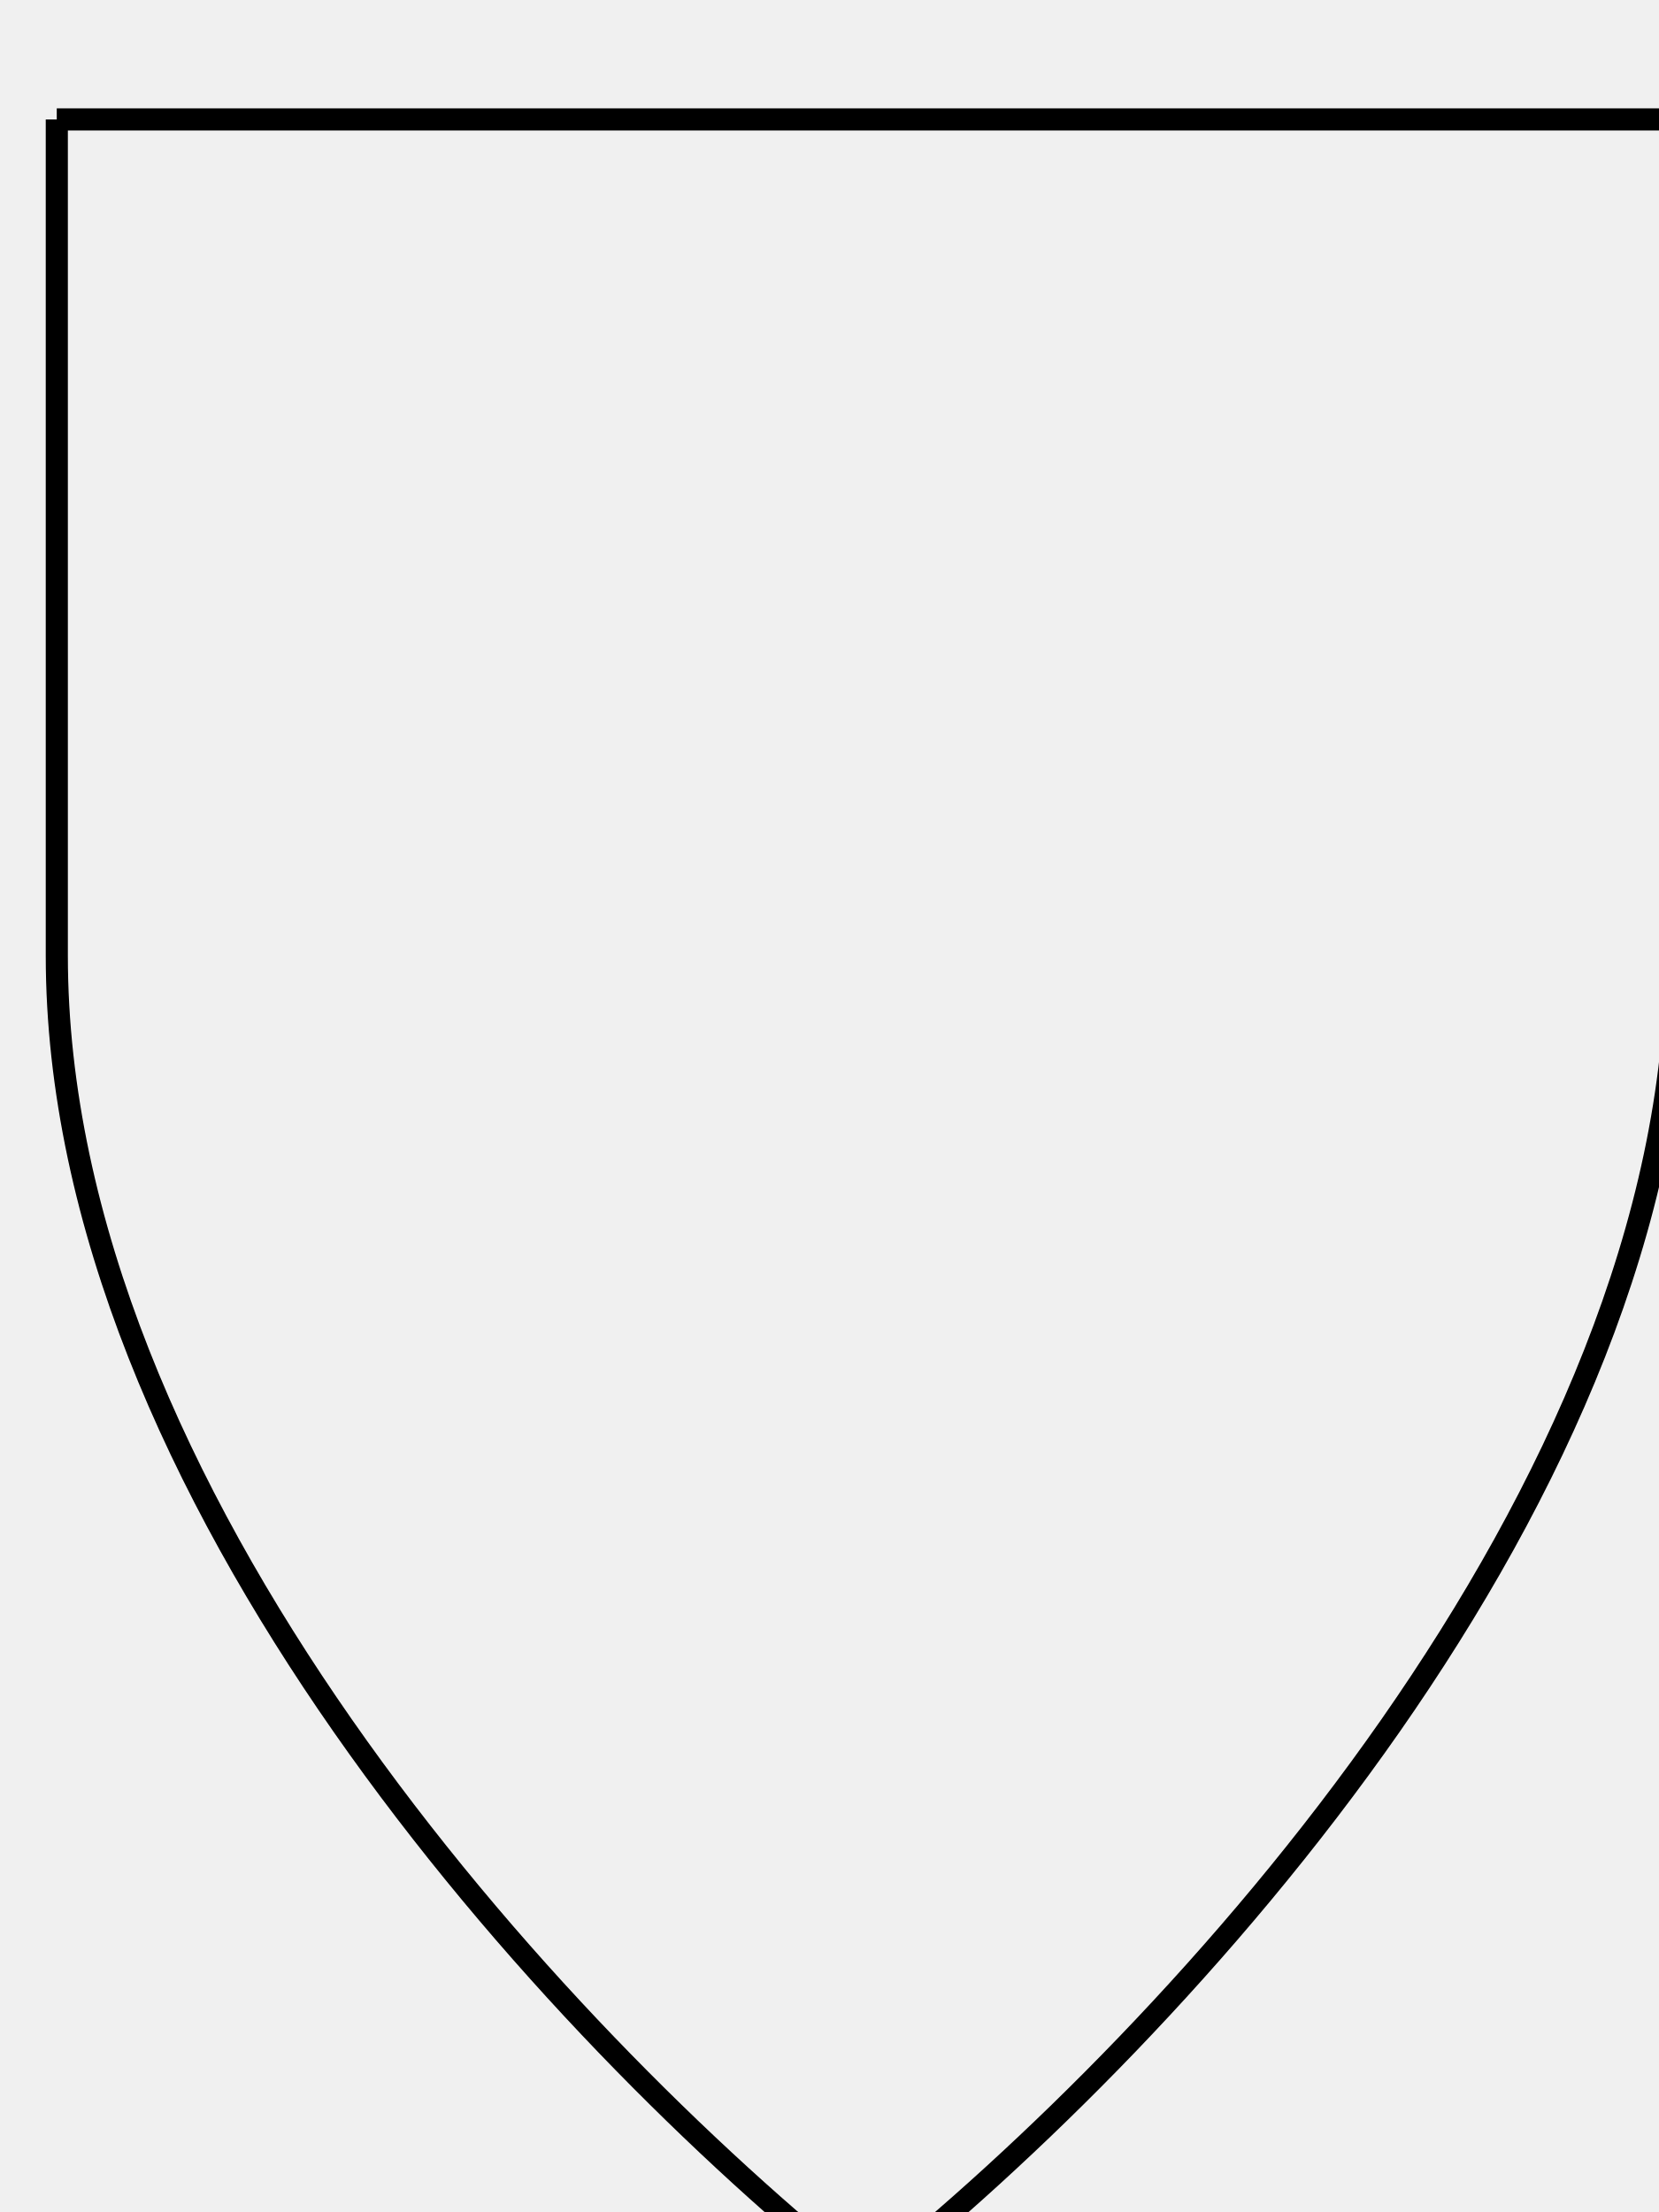
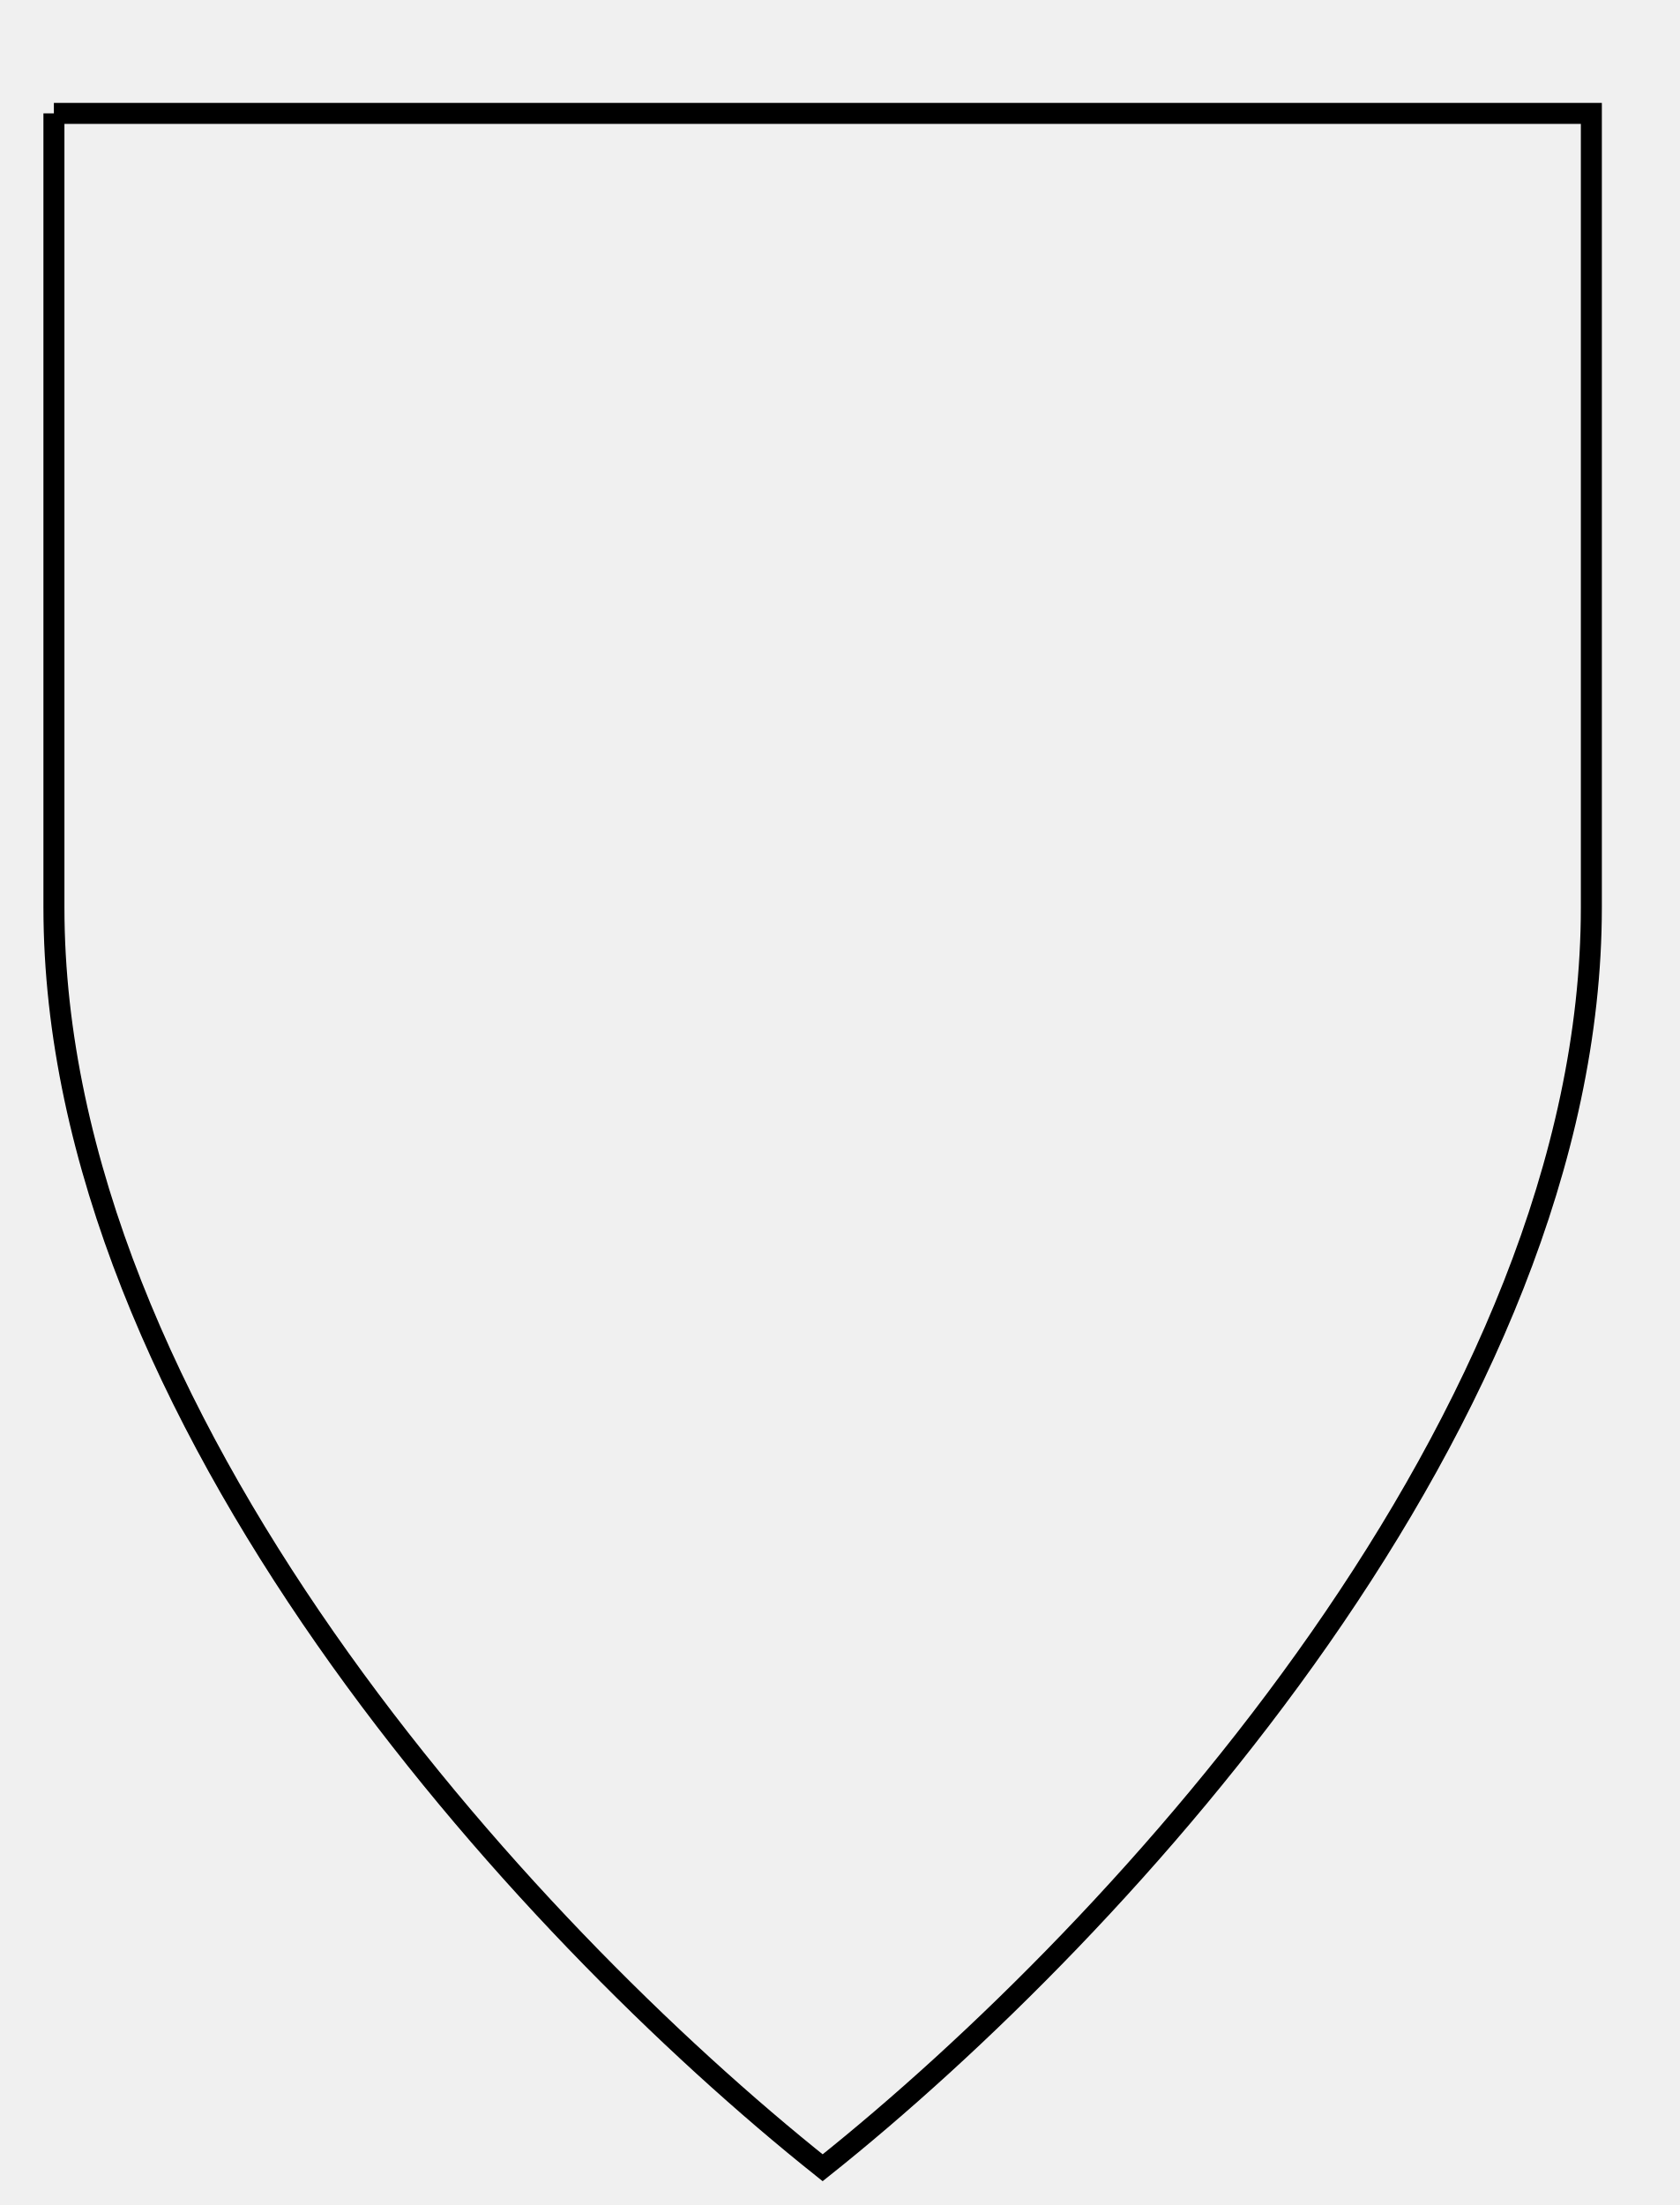
- <svg xmlns="http://www.w3.org/2000/svg" id="shieldsvg" viewBox="0 0 300 400" version="1.1" width="300" height="400">
+ <svg xmlns="http://www.w3.org/2000/svg" id="shieldsvg" viewBox="0 0 320 420" version="1.1" width="320" height="420">
+   <defs>
+     <mask id="shieldmask">
+       <path d="m10.273 21.598v151.22c0 96.872 89.031 194.34 146.44 240.09 57.414-45.758 146.44-143.22 146.44-240.09v-151.22h-292.89z" style="stroke:none;stroke-width:4;fill:#FFFFFF" />
+     </mask>
+   </defs>
  <path id="shieldpath" d="m10.273 21.598v151.22c0 96.872 89.031 194.34 146.44 240.09 57.414-45.758 146.44-143.22 146.44-240.09v-151.22h-292.89z" style="stroke:#000000;stroke-width:4;fill:none" />
</svg>
